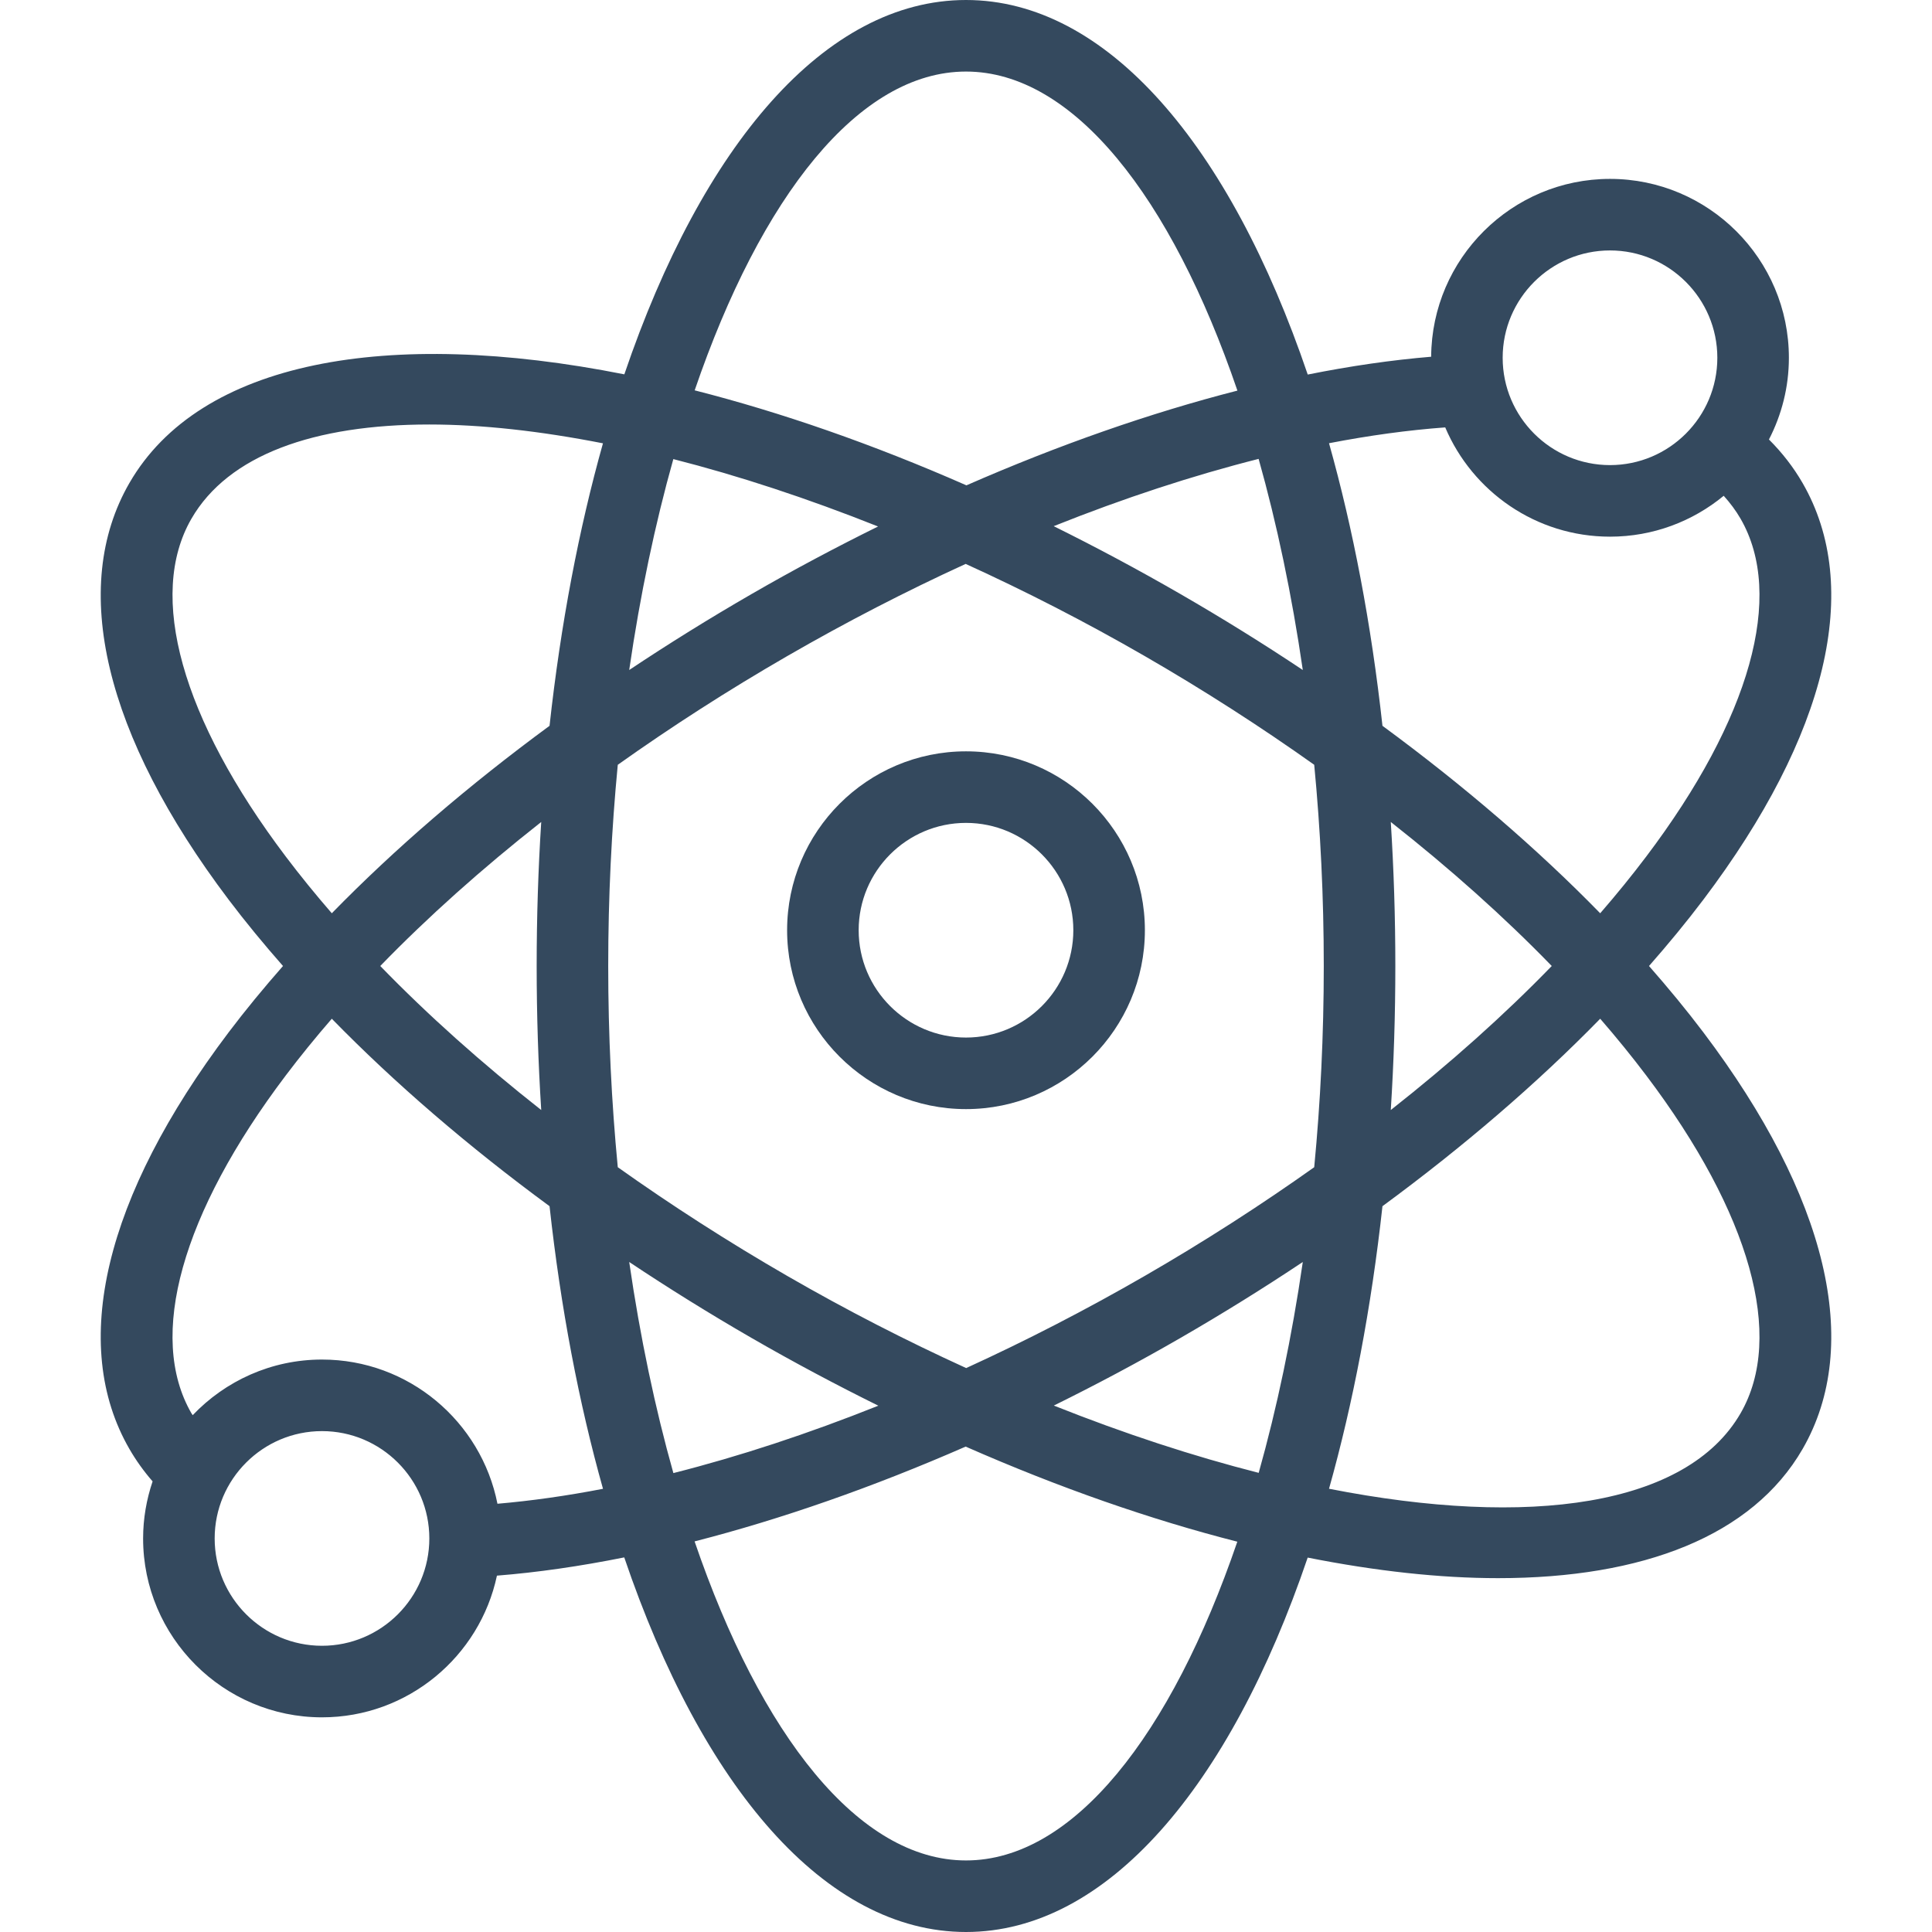
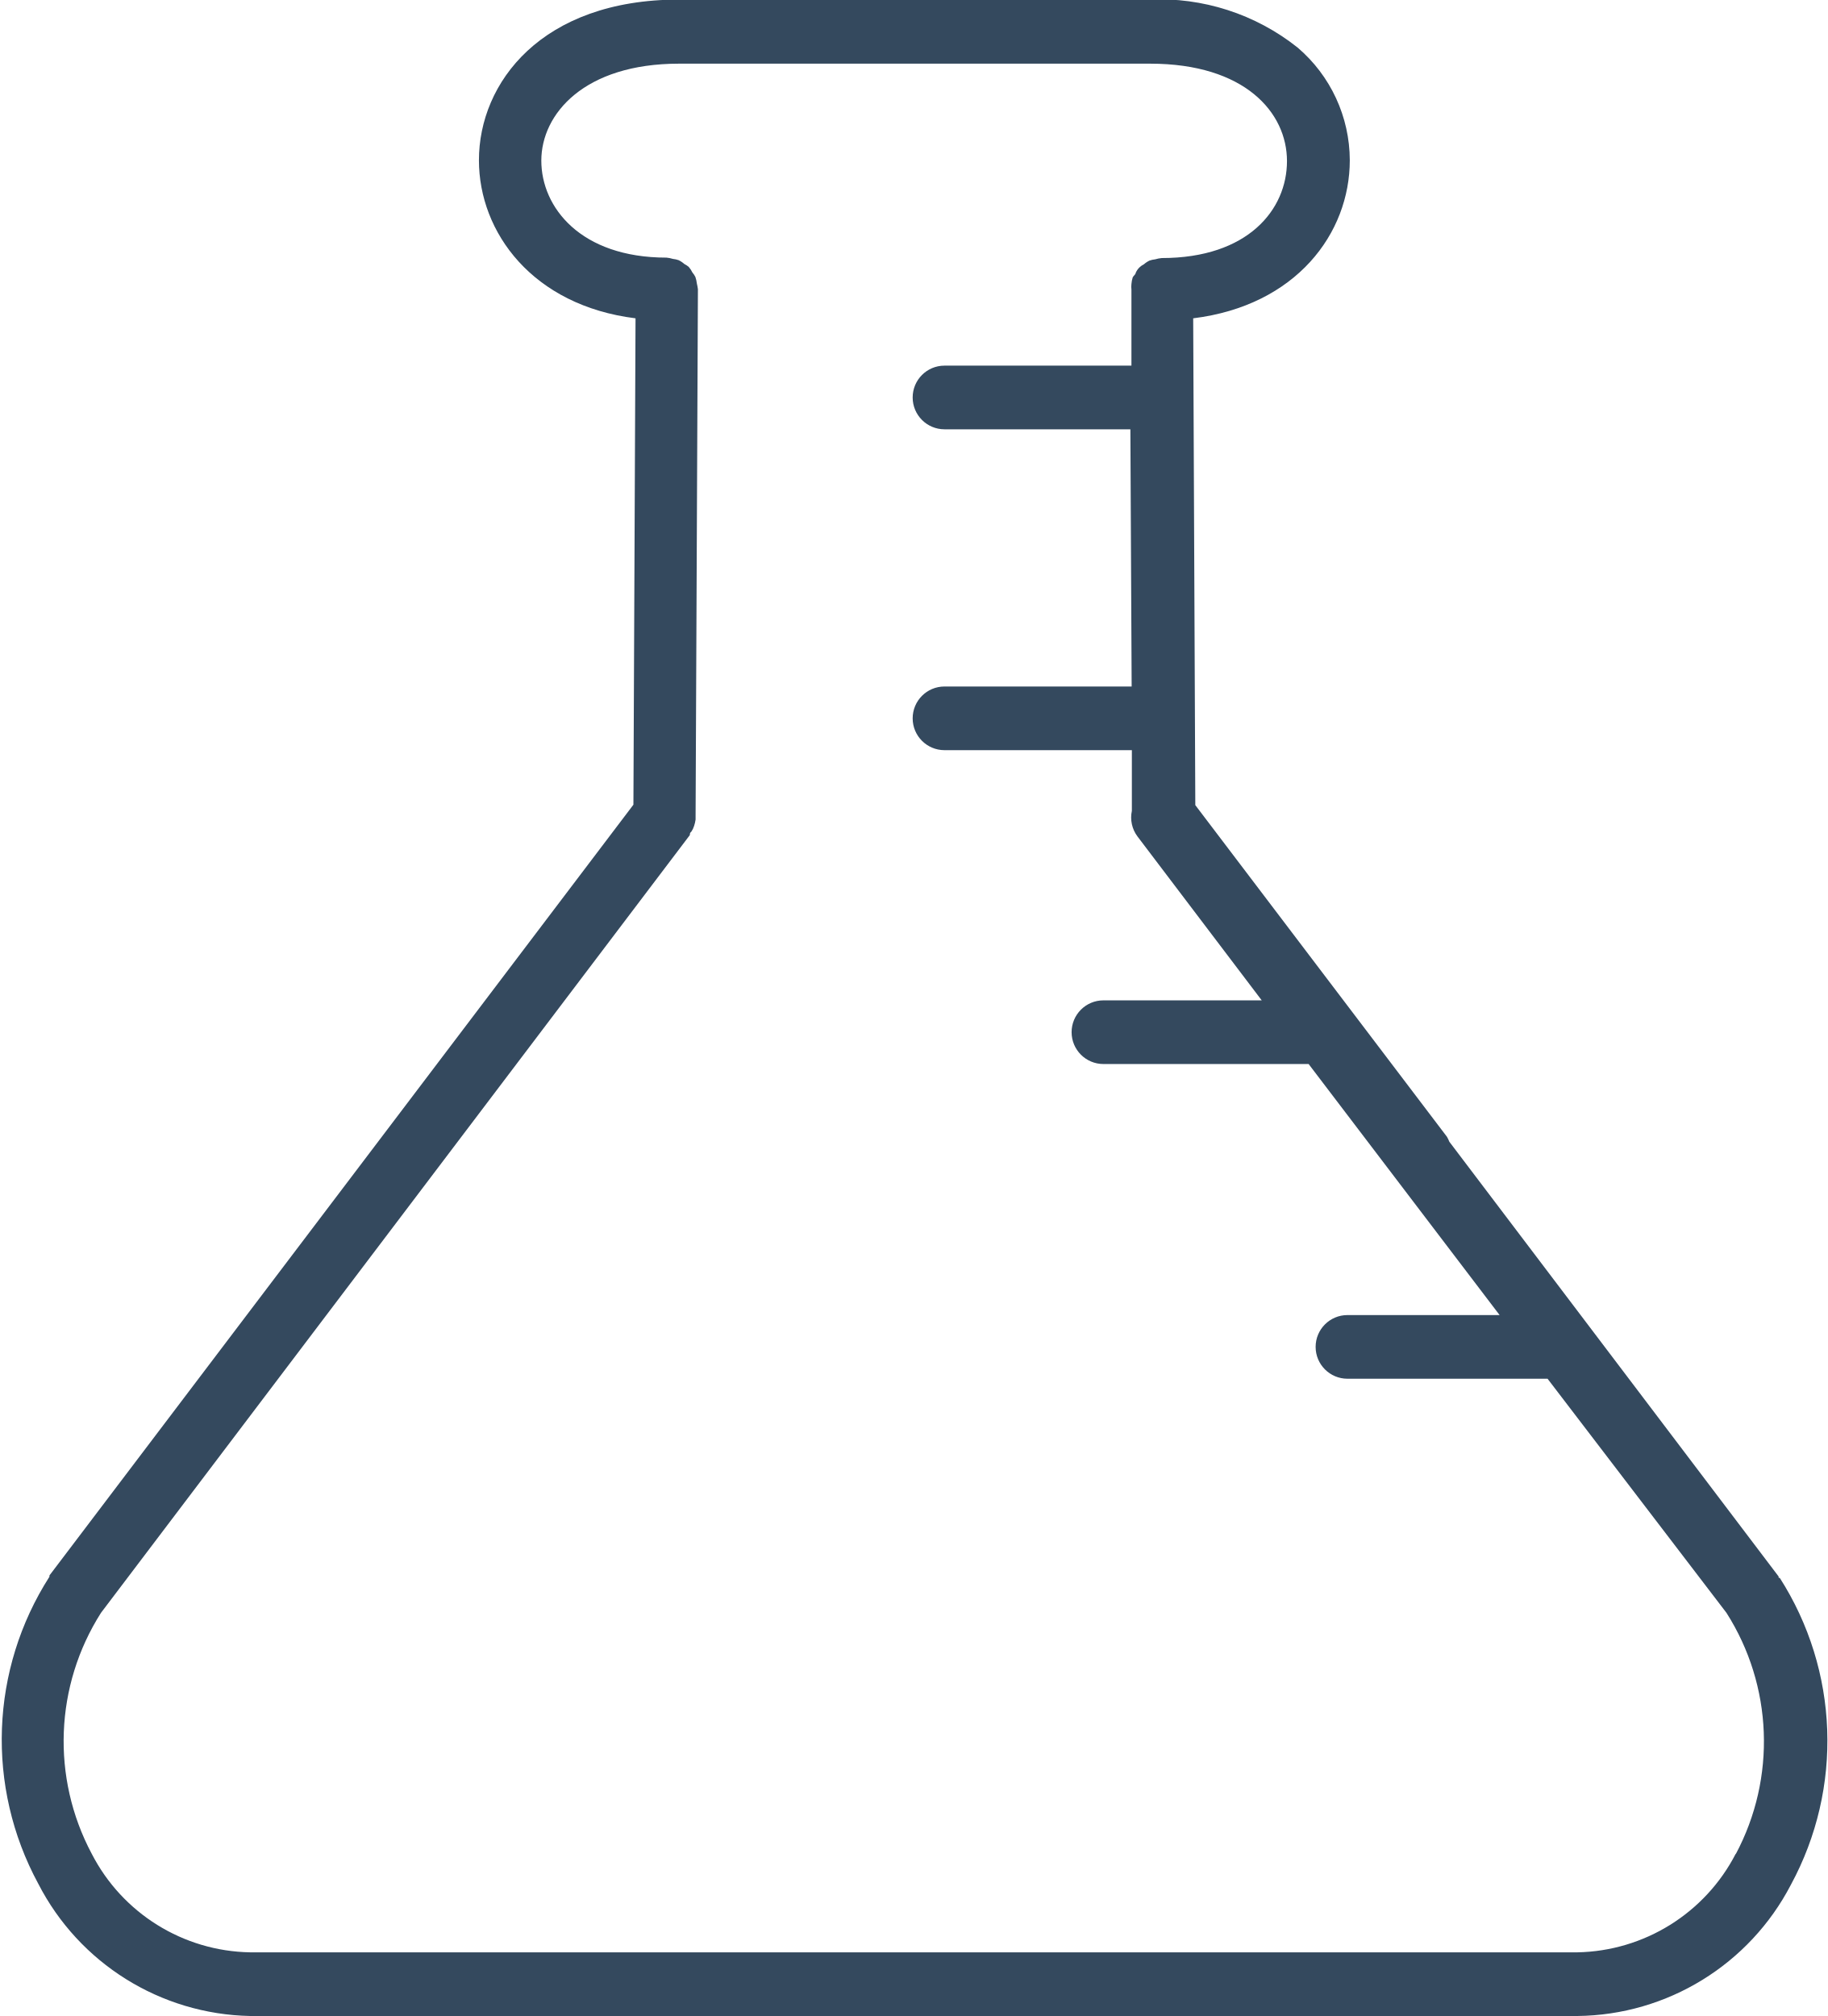
- <svg xmlns="http://www.w3.org/2000/svg" version="1.1" id="Capa_1" x="0px" y="0px" viewBox="0 0 512 512" style="enable-background:new 0 0 512 512;" xml:space="preserve" width="512px" height="512px">
-   <g>
-     <g>
-       <g>
-         <path d="M451.403,273.574c-4.433-5.868-9.266-11.731-14.398-17.574c5.132-5.843,9.965-11.706,14.398-17.574    c32.912-43.574,42.255-82.792,26.296-110.426c-2.419-4.19-5.416-8.048-8.91-11.53c3.355-6.499,5.285-13.851,5.285-21.655    c0-26.139-21.269-47.407-47.407-47.407c-26.044,0-47.241,21.119-47.393,47.13c-10.465,0.873-21.402,2.456-32.711,4.722    C325.941,38.53,293.341,0,256,0c-37.329,0-69.92,38.507-90.544,99.205C102.602,86.73,52.961,95.68,34.296,128    c-15.954,27.634-6.611,66.852,26.301,110.426c4.433,5.868,9.267,11.731,14.399,17.574c-5.132,5.842-9.966,11.706-14.399,17.574    c-32.912,43.574-42.255,82.792-26.301,110.421c1.752,3.038,3.818,5.913,6.146,8.587c-1.606,4.756-2.516,9.83-2.516,15.122    c0,26.139,21.269,47.407,47.407,47.407c22.758,0,41.809-16.127,46.361-37.549c10.763-0.853,22.057-2.491,33.738-4.836    C186.056,473.464,218.657,512,256,512c37.333,0,69.927-38.515,90.551-99.222c18.035,3.579,35.017,5.449,50.454,5.449    c38.347,0,67.394-11.185,80.699-34.227C493.657,356.366,484.315,317.148,451.403,273.574z M426.667,66.37    c15.685,0,28.444,12.759,28.444,28.444s-12.759,28.444-28.444,28.444s-28.444-12.759-28.444-28.444    C398.222,79.13,410.982,66.37,426.667,66.37z M345.255,177.558c-10.421-6.943-21.226-13.663-32.366-20.095    c-11.255-6.498-22.491-12.498-33.648-18.024c18.565-7.421,36.81-13.404,54.307-17.829    C338.391,138.812,342.352,157.611,345.255,177.558z M256,18.963c28.41,0,54.38,33.18,71.928,84.553    c-23.09,5.911-47.329,14.382-71.816,25.105c-24.918-10.96-49.163-19.358-72.015-25.177C201.646,52.112,227.604,18.963,256,18.963z     M178.439,121.664c17.301,4.405,35.551,10.409,54.256,17.861c-11.237,5.55-22.462,11.517-33.583,17.938    c-11.139,6.432-21.943,13.151-32.365,20.095C169.646,157.632,173.602,138.853,178.439,121.664z M50.722,137.482    c9.759-16.907,32.5-24.986,63.056-24.986c13.876,0,29.403,1.727,46.014,4.988c-6.372,22.667-11.192,47.854-14.157,74.864    c-21.54,15.83-41.002,32.57-57.704,49.677c-4.334-5.002-8.412-10.016-12.199-15.029C48.106,190.426,38.991,157.801,50.722,137.482    z M143.431,294.169c-15.704-12.359-30.044-25.166-42.66-38.169c12.616-13.004,26.956-25.81,42.66-38.168    C142.638,230.26,142.222,243,142.222,256S142.638,281.74,143.431,294.169z M85.333,436.148c-15.685,0-28.444-12.759-28.444-28.444    s12.759-28.444,28.444-28.444s28.444,12.759,28.444,28.444C113.778,423.389,101.019,436.148,85.333,436.148z M131.83,398.51    c-4.295-21.752-23.503-38.214-46.497-38.214c-13.476,0-25.627,5.681-34.267,14.739c-0.107-0.177-0.241-0.339-0.344-0.517    c-11.731-20.32-2.616-52.945,25.009-89.514c3.787-5.013,7.865-10.027,12.199-15.029c16.701,17.106,36.164,33.848,57.704,49.677    c2.966,27.022,7.79,52.22,14.167,74.896C150.137,396.421,140.796,397.737,131.83,398.51z M166.747,334.442    c10.421,6.943,21.226,13.663,32.365,20.095c11.26,6.5,22.493,12.459,33.655,17.987c-18.554,7.413-36.815,13.429-54.315,17.859    C173.609,373.183,169.648,354.386,166.747,334.442z M256,493.037c-28.409,0-54.377-33.18-71.926-84.549    c23.099-5.92,47.364-14.417,71.835-25.125c24.905,10.953,49.151,19.383,71.993,25.201    C310.352,459.891,284.396,493.037,256,493.037z M333.567,390.321c-17.318-4.409-35.567-10.369-54.29-17.831    c11.257-5.555,22.494-11.534,33.612-17.953c11.14-6.432,21.944-13.152,32.366-20.095    C342.356,354.362,338.402,373.137,333.567,390.321z M348.282,309.323c-14.148,10.05-29.148,19.709-44.875,28.788    c-15.669,9.046-31.547,17.213-47.358,24.442c-15.73-7.172-31.635-15.308-47.457-24.442c-15.726-9.079-30.727-18.738-44.875-28.788    c-1.653-17.203-2.533-35.06-2.533-53.323s0.88-36.12,2.533-53.323c14.148-10.049,29.149-19.71,44.875-28.788    c15.68-9.052,31.544-17.227,47.322-24.449c15.743,7.177,31.658,15.307,47.493,24.449c15.727,9.079,30.727,18.74,44.875,28.788    c1.653,17.203,2.532,35.06,2.532,53.323S349.935,292.12,348.282,309.323z M382.999,113.265c7.211,17,24.071,28.957,43.668,28.957    c11.433,0,21.933-4.068,30.131-10.833c1.713,1.9,3.232,3.928,4.48,6.093c11.731,20.319,2.616,52.944-25.009,89.514    c-3.786,5.013-7.863,10.027-12.199,15.029c-16.701-17.107-36.163-33.848-57.703-49.677c-2.966-27.02-7.789-52.216-14.164-74.889    C362.877,115.396,373.176,113.986,382.999,113.265z M368.571,217.832c15.704,12.358,30.044,25.164,42.66,38.168    c-12.616,13.003-26.956,25.81-42.66,38.169c0.793-12.429,1.207-25.169,1.207-38.169S369.364,230.26,368.571,217.832z     M461.278,374.518c-14.197,24.589-55.875,30.47-109.074,20.016c6.375-22.671,11.197-47.866,14.163-74.882    c21.539-15.829,41.001-32.571,57.703-49.677c4.336,5.002,8.413,10.016,12.199,15.029    C463.894,321.574,473.009,354.199,461.278,374.518z" data-original="#000000" class="active-path" data-old_color="#000000" fill="#34495E" />
-       </g>
-     </g>
-     <g>
-       <g>
-         <path d="M256,199.111c-26.139,0-47.407,21.268-47.407,47.407c0,26.139,21.269,47.407,47.407,47.407s47.407-21.269,47.407-47.407    C303.407,220.38,282.139,199.111,256,199.111z M256,274.963c-15.685,0-28.444-12.759-28.444-28.444s12.759-28.444,28.444-28.444    s28.444,12.759,28.444,28.444C284.445,262.204,271.685,274.963,256,274.963z" data-original="#000000" class="active-path" data-old_color="#000000" fill="#34495E" />
-       </g>
-     </g>
-   </g>
+ <svg xmlns="http://www.w3.org/2000/svg" id="Livello_1" data-name="Livello 1" viewBox="0 0 86.12 95">
+   <defs>
+     <style>
+       .cls-1 {
+         fill: #34495e;
+       }
+     </style>
+   </defs>
+   <path class="cls-1" d="M83.87,74.35l-.05,0s0,0,0-.06L68.3,53.8a1.63,1.63,0,0,0-.11-.23L56.33,37.94,56.23,15c4.85-.6,7.38-4,7.38-7.45a7,7,0,0,0-2.46-5.31,10.46,10.46,0,0,0-7-2.26H32c-6.48,0-9.43,3.92-9.43,7.57,0,3.41,2.54,6.85,7.38,7.45l-.1,22.92L2.33,74.24s0,0,0,.06l0,0a14.24,14.24,0,0,0-.53,14.46A11.48,11.48,0,0,0,11.79,95H74.33A11.48,11.48,0,0,0,84.4,88.81,14.24,14.24,0,0,0,83.87,74.35Zm-2.07,13A8.58,8.58,0,0,1,74.33,92H11.79a8.56,8.56,0,0,1-7.47-4.65A11.28,11.28,0,0,1,4.76,76L32.51,39.35c0-.05,0-.11.07-.16a1,1,0,0,0,.13-.27,1.63,1.63,0,0,0,.07-.3s0-.11,0-.16l.11-24.83a2.16,2.16,0,0,0-.05-.27,1.41,1.41,0,0,0-.07-.31,1,1,0,0,0-.14-.21,1.17,1.17,0,0,0-.17-.26,1,1,0,0,0-.21-.14,1.16,1.16,0,0,0-.27-.18,1.18,1.18,0,0,0-.27-.06,1.45,1.45,0,0,0-.3-.06h0c-4.05,0-5.9-2.37-5.9-4.57S27.53,3,32,3h22.2c4.46,0,6.45,2.3,6.45,4.59s-1.84,4.57-5.9,4.57a1.55,1.55,0,0,0-.31.06,1.18,1.18,0,0,0-.27.06,1.16,1.16,0,0,0-.27.18.79.79,0,0,0-.38.4c0,.07-.1.13-.14.21a1.42,1.42,0,0,0-.06.31,1.17,1.17,0,0,0,0,.27v3.58H44.51a1.49,1.49,0,0,0,0,3h8.76l.06,12.12H44.51a1.49,1.49,0,1,0,0,3h8.83v2.86a1.49,1.49,0,0,0,.26,1.2l5.86,7.73H52a1.49,1.49,0,0,0,0,3h9.51l.16,0,9,11.83H63.5a1.49,1.49,0,1,0,0,3h9.43L81.36,76A11.28,11.28,0,0,1,81.8,87.37Z" />
</svg>
